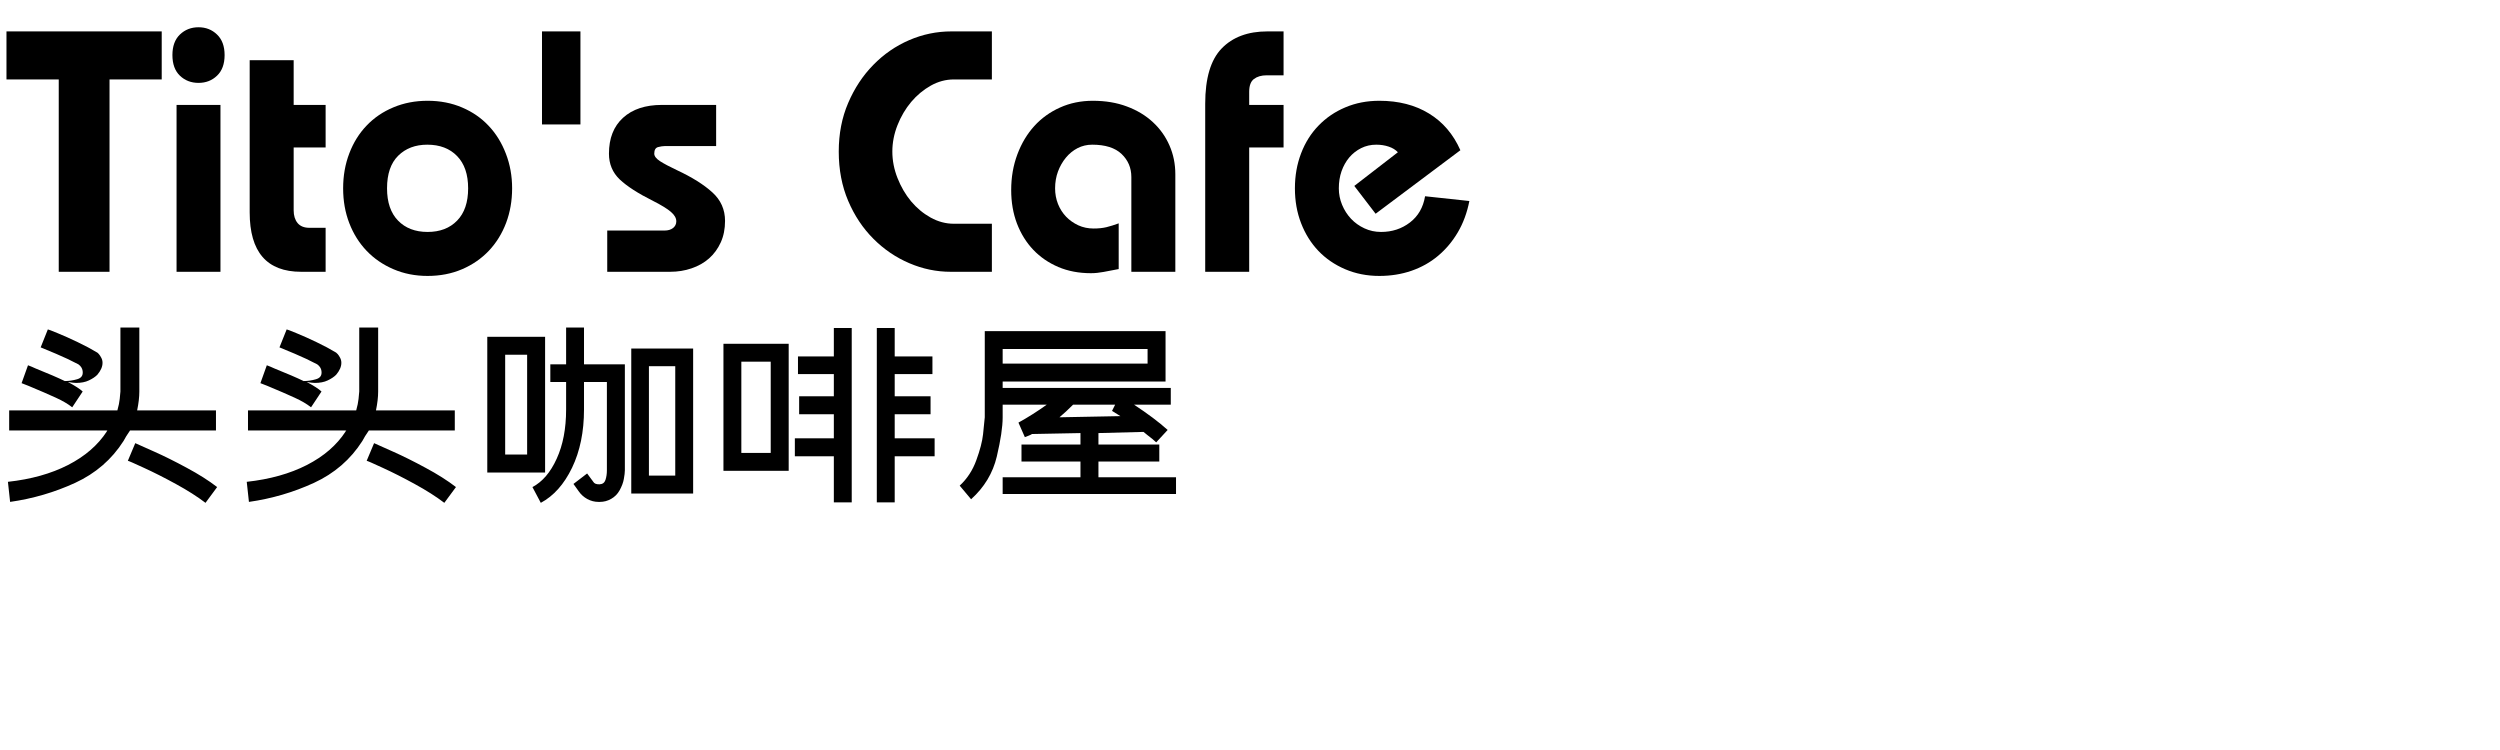
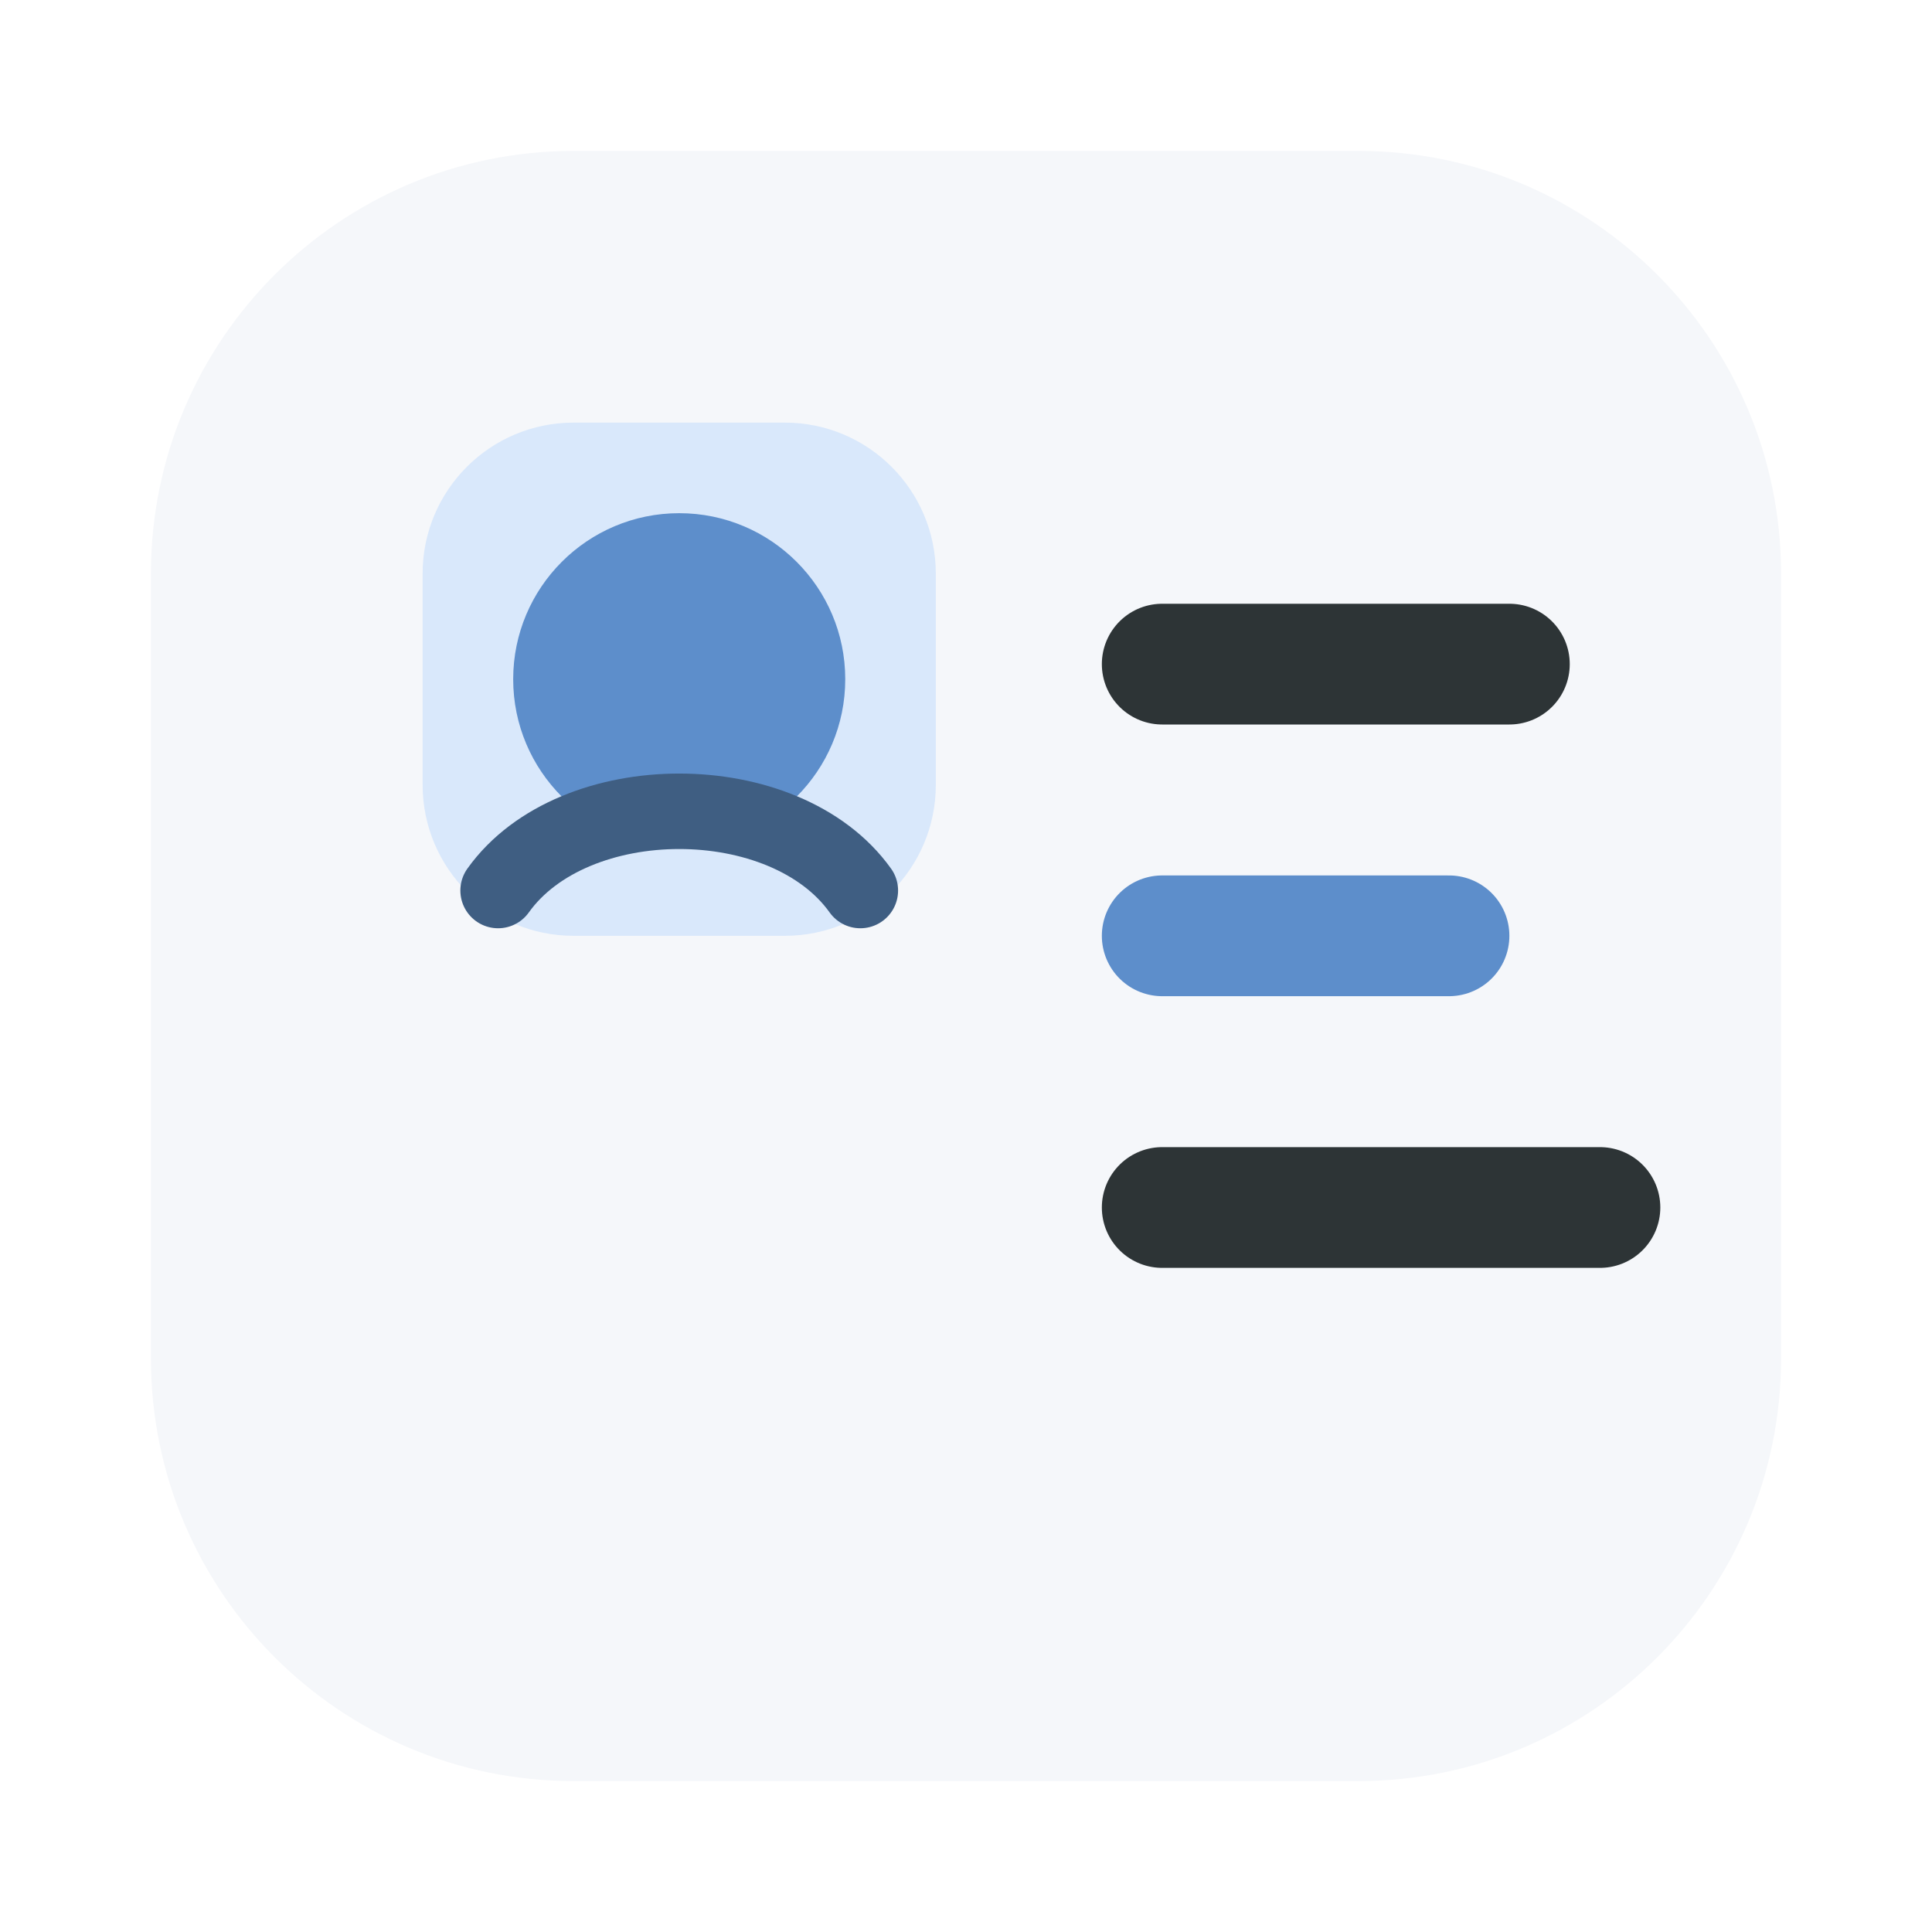
- <svg xmlns="http://www.w3.org/2000/svg" width="500" zoomAndPan="magnify" viewBox="0 0 500 150" height="150" preserveAspectRatio="xMidYMid meet" version="1.0" id="svg48">
-   <defs id="defs1">
-     <g id="g1" />
-   </defs>
-   <g fill="#000000" fill-opacity="1" id="g4">
-     <g transform="translate(1.576333, 54.3584)" id="g3">
-       <g id="g2">
-         <path d="M 30.766 -48.078 L 30.766 -38.469 L 20.328 -38.469 L 20.328 0 L 10.172 0 L 10.172 -38.469 L -0.281 -38.469 L -0.281 -48.078 Z M 30.766 -48.078 " id="path1" />
-       </g>
-     </g>
-   </g>
-   <g fill="#000000" fill-opacity="1" id="g7">
-     <g transform="translate(32.07678, 54.3584)" id="g6">
-       <g id="g5">
-         <path d="M 12.844 -43.344 C 12.844 -41.551 12.336 -40.176 11.328 -39.219 C 10.328 -38.258 9.094 -37.781 7.625 -37.781 C 6.156 -37.781 4.914 -38.258 3.906 -39.219 C 2.906 -40.176 2.406 -41.551 2.406 -43.344 C 2.406 -45.125 2.906 -46.492 3.906 -47.453 C 4.914 -48.422 6.156 -48.906 7.625 -48.906 C 9.094 -48.906 10.328 -48.422 11.328 -47.453 C 12.336 -46.492 12.844 -45.125 12.844 -43.344 Z M 12.016 -33.375 L 12.016 0 L 3.234 0 L 3.234 -33.375 Z M 12.016 -33.375 " id="path4" />
-       </g>
-     </g>
-   </g>
-   <g fill="#000000" fill-opacity="1" id="g10">
-     <g transform="translate(47.327, 54.3584)" id="g9">
-       <g id="g8">
-         <path d="M 11.406 -42.312 L 11.406 -33.375 L 17.797 -33.375 L 17.797 -24.859 L 11.406 -24.859 L 11.406 -12.297 C 11.406 -11.242 11.664 -10.395 12.188 -9.75 C 12.719 -9.113 13.508 -8.797 14.562 -8.797 L 17.797 -8.797 L 17.797 0 L 12.906 0 C 6.039 0 2.609 -3.961 2.609 -11.891 L 2.609 -42.312 Z M 11.406 -42.312 " id="path7" />
-       </g>
-     </g>
-   </g>
-   <g fill="#000000" fill-opacity="1" id="g13">
-     <g transform="translate(66.42412, 54.3584)" id="g12">
-       <g id="g11">
-         <path d="M 36 -16.688 C 36 -14.219 35.598 -11.914 34.797 -9.781 C 33.992 -7.656 32.848 -5.801 31.359 -4.219 C 29.867 -2.645 28.082 -1.41 26 -0.516 C 23.914 0.379 21.613 0.828 19.094 0.828 C 16.625 0.828 14.348 0.379 12.266 -0.516 C 10.18 -1.41 8.395 -2.633 6.906 -4.188 C 5.414 -5.75 4.258 -7.594 3.438 -9.719 C 2.613 -11.844 2.203 -14.164 2.203 -16.688 C 2.203 -19.207 2.613 -21.539 3.438 -23.688 C 4.258 -25.844 5.414 -27.695 6.906 -29.25 C 8.395 -30.812 10.18 -32.023 12.266 -32.891 C 14.348 -33.766 16.625 -34.203 19.094 -34.203 C 21.613 -34.203 23.914 -33.754 26 -32.859 C 28.082 -31.973 29.852 -30.75 31.312 -29.188 C 32.781 -27.633 33.926 -25.781 34.75 -23.625 C 35.582 -21.477 36 -19.164 36 -16.688 Z M 19.094 -7.969 C 21.562 -7.969 23.531 -8.723 25 -10.234 C 26.469 -11.742 27.203 -13.895 27.203 -16.688 C 27.203 -19.477 26.469 -21.629 25 -23.141 C 23.531 -24.66 21.539 -25.422 19.031 -25.422 C 16.645 -25.422 14.707 -24.688 13.219 -23.219 C 11.727 -21.75 10.984 -19.57 10.984 -16.688 C 10.984 -13.895 11.719 -11.742 13.188 -10.234 C 14.656 -8.723 16.625 -7.969 19.094 -7.969 Z M 19.094 -7.969 " id="path10" />
-       </g>
-     </g>
-   </g>
-   <g fill="#000000" fill-opacity="1" id="g16">
-     <g transform="translate(104.6184, 54.3584)" id="g15">
-       <g id="g14">
-         <path d="M 11.469 -48.078 L 11.469 -29.469 L 3.781 -29.469 L 3.781 -48.078 Z M 11.469 -48.078 " id="path13" />
-       </g>
-     </g>
-   </g>
-   <g fill="#000000" fill-opacity="1" id="g19">
-     <g transform="translate(119.8686, 54.3584)" id="g18">
-       <g id="g17">
-         <path d="M 23.359 -33.375 L 23.359 -25.141 L 13.047 -25.141 C 12.68 -25.141 12.242 -25.07 11.734 -24.938 C 11.234 -24.801 10.984 -24.363 10.984 -23.625 C 10.984 -23.125 11.375 -22.617 12.156 -22.109 C 12.938 -21.609 14.055 -21.016 15.516 -20.328 C 18.547 -18.91 20.906 -17.43 22.594 -15.891 C 24.289 -14.359 25.141 -12.453 25.141 -10.172 C 25.141 -8.566 24.852 -7.133 24.281 -5.875 C 23.707 -4.613 22.926 -3.547 21.938 -2.672 C 20.957 -1.805 19.789 -1.145 18.438 -0.688 C 17.094 -0.227 15.664 0 14.156 0 L 1.578 0 L 1.578 -8.25 L 13.047 -8.25 C 13.734 -8.25 14.297 -8.414 14.734 -8.75 C 15.172 -9.094 15.391 -9.539 15.391 -10.094 C 15.391 -10.738 15.031 -11.367 14.312 -11.984 C 13.602 -12.598 12.426 -13.32 10.781 -14.156 C 7.758 -15.664 5.523 -17.102 4.078 -18.469 C 2.641 -19.844 1.922 -21.562 1.922 -23.625 C 1.922 -26.695 2.859 -29.086 4.734 -30.797 C 6.617 -32.516 9.207 -33.375 12.5 -33.375 Z M 23.359 -33.375 " id="path16" />
-       </g>
-     </g>
-   </g>
-   <g fill="#000000" fill-opacity="1" id="g22">
-     <g transform="translate(146.5908, 54.3584)" id="g21">
-       <g id="g20" />
-     </g>
-   </g>
-   <g fill="#000000" fill-opacity="1" id="g27">
-     <g transform="translate(165.688, 54.3584)" id="g24">
-       <g id="g23">
-         <path d="M 32.688 -48.078 L 32.688 -38.469 L 25.078 -38.469 C 23.473 -38.469 21.938 -38.055 20.469 -37.234 C 19 -36.41 17.691 -35.32 16.547 -33.969 C 15.41 -32.613 14.5 -31.066 13.812 -29.328 C 13.125 -27.586 12.781 -25.828 12.781 -24.047 C 12.781 -22.254 13.125 -20.488 13.812 -18.75 C 14.5 -17.008 15.398 -15.461 16.516 -14.109 C 17.641 -12.766 18.945 -11.676 20.438 -10.844 C 21.926 -10.02 23.473 -9.609 25.078 -9.609 L 32.688 -9.609 L 32.688 0 L 24.453 0 C 21.609 0 18.848 -0.57 16.172 -1.719 C 13.492 -2.863 11.102 -4.488 9 -6.594 C 6.895 -8.695 5.211 -11.223 3.953 -14.172 C 2.691 -17.129 2.062 -20.422 2.062 -24.047 C 2.062 -27.609 2.691 -30.852 3.953 -33.781 C 5.211 -36.719 6.883 -39.25 8.969 -41.375 C 11.051 -43.508 13.441 -45.16 16.141 -46.328 C 18.836 -47.492 21.656 -48.078 24.594 -48.078 Z M 32.688 -48.078 " id="path22" />
-       </g>
-     </g>
-     <g transform="translate(200.0353, 54.3584)" id="g26">
-       <g id="g25">
-         <path d="M 35.031 0 L 26.234 0 L 26.234 -18.953 C 26.234 -20.785 25.582 -22.32 24.281 -23.562 C 22.977 -24.801 21.02 -25.422 18.406 -25.422 C 17.352 -25.422 16.379 -25.191 15.484 -24.734 C 14.598 -24.273 13.82 -23.645 13.156 -22.844 C 12.488 -22.039 11.957 -21.113 11.562 -20.062 C 11.176 -19.008 10.984 -17.883 10.984 -16.688 C 10.984 -15.594 11.176 -14.551 11.562 -13.562 C 11.957 -12.582 12.5 -11.734 13.188 -11.016 C 13.875 -10.305 14.688 -9.734 15.625 -9.297 C 16.562 -8.867 17.582 -8.656 18.688 -8.656 C 19.645 -8.656 20.5 -8.742 21.25 -8.922 C 22.008 -9.109 22.828 -9.363 23.703 -9.688 L 23.703 -0.547 C 22.555 -0.316 21.547 -0.125 20.672 0.031 C 19.805 0.195 18.961 0.281 18.141 0.281 C 15.754 0.281 13.586 -0.129 11.641 -0.953 C 9.691 -1.785 8.02 -2.93 6.625 -4.391 C 5.227 -5.859 4.141 -7.609 3.359 -9.641 C 2.586 -11.68 2.203 -13.914 2.203 -16.344 C 2.203 -18.906 2.613 -21.285 3.438 -23.484 C 4.258 -25.68 5.391 -27.57 6.828 -29.156 C 8.273 -30.738 9.992 -31.973 11.984 -32.859 C 13.973 -33.754 16.16 -34.203 18.547 -34.203 C 21.066 -34.203 23.332 -33.82 25.344 -33.062 C 27.363 -32.312 29.094 -31.27 30.531 -29.938 C 31.969 -28.613 33.078 -27.055 33.859 -25.266 C 34.641 -23.484 35.031 -21.562 35.031 -19.5 Z M 35.031 0 " id="path24" />
-       </g>
-     </g>
-   </g>
-   <g fill="#000000" fill-opacity="1" id="g30">
-     <g transform="translate(238.2295, 54.3584)" id="g29">
-       <g id="g28">
-         <path d="M 18.484 -39.297 L 15.109 -39.297 C 14.055 -39.297 13.207 -39.051 12.562 -38.562 C 11.926 -38.082 11.609 -37.227 11.609 -36 L 11.609 -33.375 L 18.484 -33.375 L 18.484 -24.859 L 11.609 -24.859 L 11.609 0 L 2.812 0 L 2.812 -33.594 C 2.812 -38.719 3.91 -42.41 6.109 -44.672 C 8.305 -46.941 11.352 -48.078 15.25 -48.078 L 18.484 -48.078 Z M 18.484 -39.297 " id="path27" />
-       </g>
-     </g>
-   </g>
-   <g fill="#000000" fill-opacity="1" id="g33">
-     <g transform="translate(257.3267, 54.3584)" id="g32">
-       <g id="g31">
-         <path d="M 17.797 -11.609 L 13.531 -17.172 L 22.25 -23.906 C 21.789 -24.406 21.18 -24.781 20.422 -25.031 C 19.672 -25.289 18.836 -25.422 17.922 -25.422 C 16.828 -25.422 15.82 -25.191 14.906 -24.734 C 13.988 -24.273 13.195 -23.656 12.531 -22.875 C 11.875 -22.094 11.359 -21.176 10.984 -20.125 C 10.617 -19.07 10.438 -17.926 10.438 -16.688 C 10.438 -15.539 10.656 -14.441 11.094 -13.391 C 11.531 -12.336 12.125 -11.41 12.875 -10.609 C 13.633 -9.805 14.531 -9.164 15.562 -8.688 C 16.594 -8.207 17.703 -7.969 18.891 -7.969 C 21.086 -7.969 23.008 -8.598 24.656 -9.859 C 26.301 -11.117 27.312 -12.867 27.688 -15.109 L 36.547 -14.156 C 36.086 -11.812 35.316 -9.723 34.234 -7.891 C 33.16 -6.066 31.844 -4.5 30.281 -3.188 C 28.727 -1.883 26.957 -0.891 24.969 -0.203 C 22.977 0.484 20.836 0.828 18.547 0.828 C 16.078 0.828 13.797 0.379 11.703 -0.516 C 9.617 -1.41 7.832 -2.633 6.344 -4.188 C 4.863 -5.75 3.711 -7.594 2.891 -9.719 C 2.066 -11.844 1.656 -14.164 1.656 -16.688 C 1.656 -19.207 2.066 -21.539 2.891 -23.688 C 3.711 -25.844 4.879 -27.695 6.391 -29.25 C 7.898 -30.812 9.688 -32.023 11.75 -32.891 C 13.812 -33.766 16.078 -34.203 18.547 -34.203 C 22.391 -34.203 25.695 -33.352 28.469 -31.656 C 31.238 -29.969 33.332 -27.52 34.75 -24.312 Z M 17.797 -11.609 " id="path30" />
-       </g>
-     </g>
-   </g>
-   <g fill="#000000" fill-opacity="1" id="g36">
-     <g transform="translate(-1.274956, 97.3652)" id="g35">
-       <g id="g34">
-         <path d="M 2.859 -1 C 7.484 -1.508 11.488 -2.629 14.875 -4.359 C 18.27 -6.098 20.859 -8.336 22.641 -11.078 C 22.641 -11.172 22.66 -11.223 22.703 -11.234 C 22.754 -11.254 22.797 -11.266 22.828 -11.266 L 3.109 -11.266 L 3.109 -15.281 L 24.75 -15.281 C 25 -16.176 25.156 -16.941 25.219 -17.578 C 25.281 -18.211 25.328 -18.707 25.359 -19.062 L 25.359 -31.859 L 29.141 -31.859 L 29.141 -19.062 C 29.141 -17.945 28.992 -16.688 28.703 -15.281 L 44.469 -15.281 L 44.469 -11.266 L 27.281 -11.266 C 26.707 -10.441 26.273 -9.742 25.984 -9.172 C 23.629 -5.473 20.395 -2.676 16.281 -0.781 C 12.176 1.102 7.848 2.367 3.297 3.016 Z M 28.328 -8.734 C 28.961 -8.453 30.242 -7.879 32.172 -7.016 C 34.098 -6.16 36.242 -5.094 38.609 -3.812 C 40.984 -2.539 43.016 -1.254 44.703 0.047 L 42.375 3.203 C 40.75 1.961 38.785 0.711 36.484 -0.547 C 34.191 -1.805 32.039 -2.895 30.031 -3.812 C 28.031 -4.738 26.969 -5.203 26.844 -5.203 Z M 20.734 -22.406 C 20.316 -21.988 19.754 -21.613 19.047 -21.281 C 18.348 -20.945 17.492 -20.781 16.484 -20.781 C 16.16 -20.781 15.617 -20.844 14.859 -20.969 C 16.285 -20.207 17.27 -19.57 17.812 -19.062 L 15.719 -15.906 C 14.883 -16.57 13.789 -17.211 12.438 -17.828 C 11.082 -18.453 9.289 -19.227 7.062 -20.156 L 5.594 -20.734 L 6.875 -24.312 C 7.383 -24.125 7.879 -23.914 8.359 -23.688 C 10.91 -22.664 12.867 -21.82 14.234 -21.156 C 15.055 -21.156 15.879 -21.273 16.703 -21.516 C 17.535 -21.754 17.906 -22.273 17.812 -23.078 C 17.812 -23.109 17.797 -23.203 17.766 -23.359 C 17.734 -23.516 17.656 -23.695 17.531 -23.906 C 17.406 -24.113 17.211 -24.312 16.953 -24.5 C 15.555 -25.238 14.066 -25.941 12.484 -26.609 C 10.91 -27.273 9.883 -27.703 9.406 -27.891 L 10.844 -31.484 C 10.938 -31.484 11.586 -31.234 12.797 -30.734 C 14.004 -30.242 15.344 -29.645 16.812 -28.938 C 18.281 -28.238 19.586 -27.539 20.734 -26.844 C 20.797 -26.812 20.906 -26.707 21.062 -26.531 C 21.219 -26.352 21.375 -26.113 21.531 -25.812 C 21.695 -25.508 21.781 -25.172 21.781 -24.797 C 21.781 -24.023 21.43 -23.227 20.734 -22.406 Z M 20.734 -22.406 " id="path33" />
-       </g>
-     </g>
-   </g>
-   <g fill="#000000" fill-opacity="1" id="g39">
-     <g transform="translate(46.48925, 97.3652)" id="g38">
-       <g id="g37">
-         <path d="M 2.859 -1 C 7.484 -1.508 11.488 -2.629 14.875 -4.359 C 18.27 -6.098 20.859 -8.336 22.641 -11.078 C 22.641 -11.172 22.66 -11.223 22.703 -11.234 C 22.754 -11.254 22.797 -11.266 22.828 -11.266 L 3.109 -11.266 L 3.109 -15.281 L 24.75 -15.281 C 25 -16.176 25.156 -16.941 25.219 -17.578 C 25.281 -18.211 25.328 -18.707 25.359 -19.062 L 25.359 -31.859 L 29.141 -31.859 L 29.141 -19.062 C 29.141 -17.945 28.992 -16.688 28.703 -15.281 L 44.469 -15.281 L 44.469 -11.266 L 27.281 -11.266 C 26.707 -10.441 26.273 -9.742 25.984 -9.172 C 23.629 -5.473 20.395 -2.676 16.281 -0.781 C 12.176 1.102 7.848 2.367 3.297 3.016 Z M 28.328 -8.734 C 28.961 -8.453 30.242 -7.879 32.172 -7.016 C 34.098 -6.16 36.242 -5.094 38.609 -3.812 C 40.984 -2.539 43.016 -1.254 44.703 0.047 L 42.375 3.203 C 40.75 1.961 38.785 0.711 36.484 -0.547 C 34.191 -1.805 32.039 -2.895 30.031 -3.812 C 28.031 -4.738 26.969 -5.203 26.844 -5.203 Z M 20.734 -22.406 C 20.316 -21.988 19.754 -21.613 19.047 -21.281 C 18.348 -20.945 17.492 -20.781 16.484 -20.781 C 16.16 -20.781 15.617 -20.844 14.859 -20.969 C 16.285 -20.207 17.27 -19.57 17.812 -19.062 L 15.719 -15.906 C 14.883 -16.57 13.789 -17.211 12.438 -17.828 C 11.082 -18.453 9.289 -19.227 7.062 -20.156 L 5.594 -20.734 L 6.875 -24.312 C 7.383 -24.125 7.879 -23.914 8.359 -23.688 C 10.91 -22.664 12.867 -21.82 14.234 -21.156 C 15.055 -21.156 15.879 -21.273 16.703 -21.516 C 17.535 -21.754 17.906 -22.273 17.812 -23.078 C 17.812 -23.109 17.797 -23.203 17.766 -23.359 C 17.734 -23.516 17.656 -23.695 17.531 -23.906 C 17.406 -24.113 17.211 -24.312 16.953 -24.5 C 15.555 -25.238 14.066 -25.941 12.484 -26.609 C 10.91 -27.273 9.883 -27.703 9.406 -27.891 L 10.844 -31.484 C 10.938 -31.484 11.586 -31.234 12.797 -30.734 C 14.004 -30.242 15.344 -29.645 16.812 -28.938 C 18.281 -28.238 19.586 -27.539 20.734 -26.844 C 20.797 -26.812 20.906 -26.707 21.062 -26.531 C 21.219 -26.352 21.375 -26.113 21.531 -25.812 C 21.695 -25.508 21.781 -25.172 21.781 -24.797 C 21.781 -24.023 21.43 -23.227 20.734 -22.406 Z M 20.734 -22.406 " id="path36" />
-       </g>
-     </g>
-   </g>
-   <g fill="#000000" fill-opacity="1" id="g42">
-     <g transform="translate(94.25345, 97.3652)" id="g41">
-       <g id="g40">
-         <path d="M 25.453 3.016 C 24.66 3.016 23.91 2.82 23.203 2.438 C 22.504 2.051 21.938 1.539 21.5 0.906 L 20.438 -0.578 L 23.172 -2.672 L 24.406 -1 C 24.594 -0.656 25 -0.488 25.625 -0.5 C 26.25 -0.52 26.656 -0.816 26.844 -1.391 C 27.031 -1.961 27.125 -2.598 27.125 -3.297 L 27.125 -20.969 L 22.547 -20.969 L 22.547 -15.469 C 22.547 -11.008 21.75 -7.125 20.156 -3.812 C 18.562 -0.508 16.477 1.828 13.906 3.203 L 12.234 0.047 C 14.234 -1.004 15.852 -2.898 17.094 -5.641 C 18.344 -8.379 18.969 -11.656 18.969 -15.469 L 18.969 -20.969 L 15.812 -20.969 L 15.812 -24.5 L 18.969 -24.5 L 18.969 -31.859 L 22.547 -31.859 L 22.547 -24.5 L 30.719 -24.5 L 30.719 -3.297 C 30.719 -2.879 30.648 -2.305 30.516 -1.578 C 30.391 -0.848 30.102 -0.082 29.656 0.719 C 29.25 1.445 28.691 2.008 27.984 2.406 C 27.285 2.812 26.523 3.016 25.703 3.016 Z M 6.781 -6.453 L 11.172 -6.453 L 11.172 -26.422 L 6.781 -26.422 Z M 14.766 -30 L 14.766 -2.859 L 3.203 -2.859 L 3.203 -30 Z M 35.531 -2.25 L 40.797 -2.25 L 40.797 -24.125 L 35.531 -24.125 Z M 44.375 -27.656 L 44.375 1.344 L 32 1.344 L 32 -27.656 Z M 44.375 -27.656 " id="path39" />
-       </g>
-     </g>
-   </g>
-   <g fill="#000000" fill-opacity="1" id="g45">
-     <g transform="translate(142.0177, 97.3652)" id="g44">
-       <g id="g43">
-         <path d="M 15.719 -28.609 L 15.719 -3.203 L 2.672 -3.203 L 2.672 -28.609 Z M 6.25 -6.781 L 12.125 -6.781 L 12.125 -25.031 L 6.25 -25.031 Z M 36.922 -26.078 L 44.469 -26.078 L 44.469 -22.547 L 36.922 -22.547 L 36.922 -18.109 L 44.094 -18.109 L 44.094 -14.516 L 36.922 -14.516 L 36.922 -9.703 L 44.906 -9.703 L 44.906 -6.109 L 36.922 -6.109 L 36.922 3.109 L 33.344 3.109 L 33.344 -31.766 L 36.922 -31.766 Z M 28.328 3.109 L 24.75 3.109 L 24.75 -6.109 L 16.953 -6.109 L 16.953 -9.703 L 24.75 -9.703 L 24.75 -14.516 L 17.812 -14.516 L 17.812 -18.109 L 24.75 -18.109 L 24.75 -22.547 L 17.578 -22.547 L 17.578 -26.078 L 24.75 -26.078 L 24.75 -31.766 L 28.328 -31.766 Z M 28.328 3.109 " id="path42" />
-       </g>
-     </g>
-   </g>
-   <g fill="#000000" fill-opacity="1" id="g48">
-     <g transform="translate(189.7819, 97.3652)" id="g47">
-       <g id="g46">
-         <path d="M 10.75 -24.641 L 39.734 -24.641 L 39.734 -27.562 L 10.75 -27.562 Z M 32.625 -15.188 L 33.25 -16.438 L 24.844 -16.438 C 23.852 -15.445 22.941 -14.602 22.109 -13.906 L 34.297 -14.141 Z M 43.328 -31.141 L 43.328 -21.062 L 10.75 -21.062 L 10.75 -19.781 L 44.375 -19.781 L 44.375 -16.438 L 37.016 -16.438 C 39.785 -14.613 42.031 -12.926 43.75 -11.375 L 41.453 -8.891 C 41.047 -9.297 40.457 -9.785 39.688 -10.359 L 38.922 -10.984 C 33.316 -10.828 30.312 -10.75 29.906 -10.75 L 29.906 -8.453 L 42.078 -8.453 L 42.078 -5.062 L 29.906 -5.062 L 29.906 -1.906 L 45.422 -1.906 L 45.422 1.438 L 10.75 1.438 L 10.75 -1.906 L 26.312 -1.906 L 26.312 -5.062 L 14.516 -5.062 L 14.516 -8.453 L 26.312 -8.453 L 26.312 -10.75 L 16.625 -10.562 C 16.469 -10.457 16.242 -10.348 15.953 -10.234 C 15.672 -10.129 15.414 -10.031 15.188 -9.938 L 13.906 -12.844 C 15.812 -13.895 17.703 -15.094 19.578 -16.438 L 10.75 -16.438 L 10.75 -13.906 C 10.75 -11.988 10.359 -9.375 9.578 -6.062 C 8.797 -2.75 7.082 0.098 4.438 2.484 L 2.156 -0.234 C 3.645 -1.609 4.754 -3.305 5.484 -5.328 C 6.223 -7.348 6.672 -9.07 6.828 -10.5 C 6.984 -11.938 7.098 -13.07 7.172 -13.906 L 7.172 -31.141 Z M 43.328 -31.141 " id="path45" />
-       </g>
-     </g>
-   </g>
+ <svg xmlns="http://www.w3.org/2000/svg" viewBox="0 0 128 128" fill="none">
+   <rect x="10" y="10" width="108" height="108" rx="28" fill="#F5F7FA" />
+   <rect x="28" y="28" width="34" height="34" rx="10" fill="#D9E8FB" />
+   <circle cx="45" cy="45" r="11" fill="#5D8ECB" />
+   <path d="M33 59C38 52 52 52 57 59" stroke="#3F5E82" stroke-width="5" stroke-linecap="round" />
+   <path d="M77 44H100" stroke="#2D3436" stroke-width="8" stroke-linecap="round" />
+   <path d="M77 62H96" stroke="#5D8ECB" stroke-width="8" stroke-linecap="round" />
+   <path d="M77 80H106" stroke="#2D3436" stroke-width="8" stroke-linecap="round" />
</svg>
